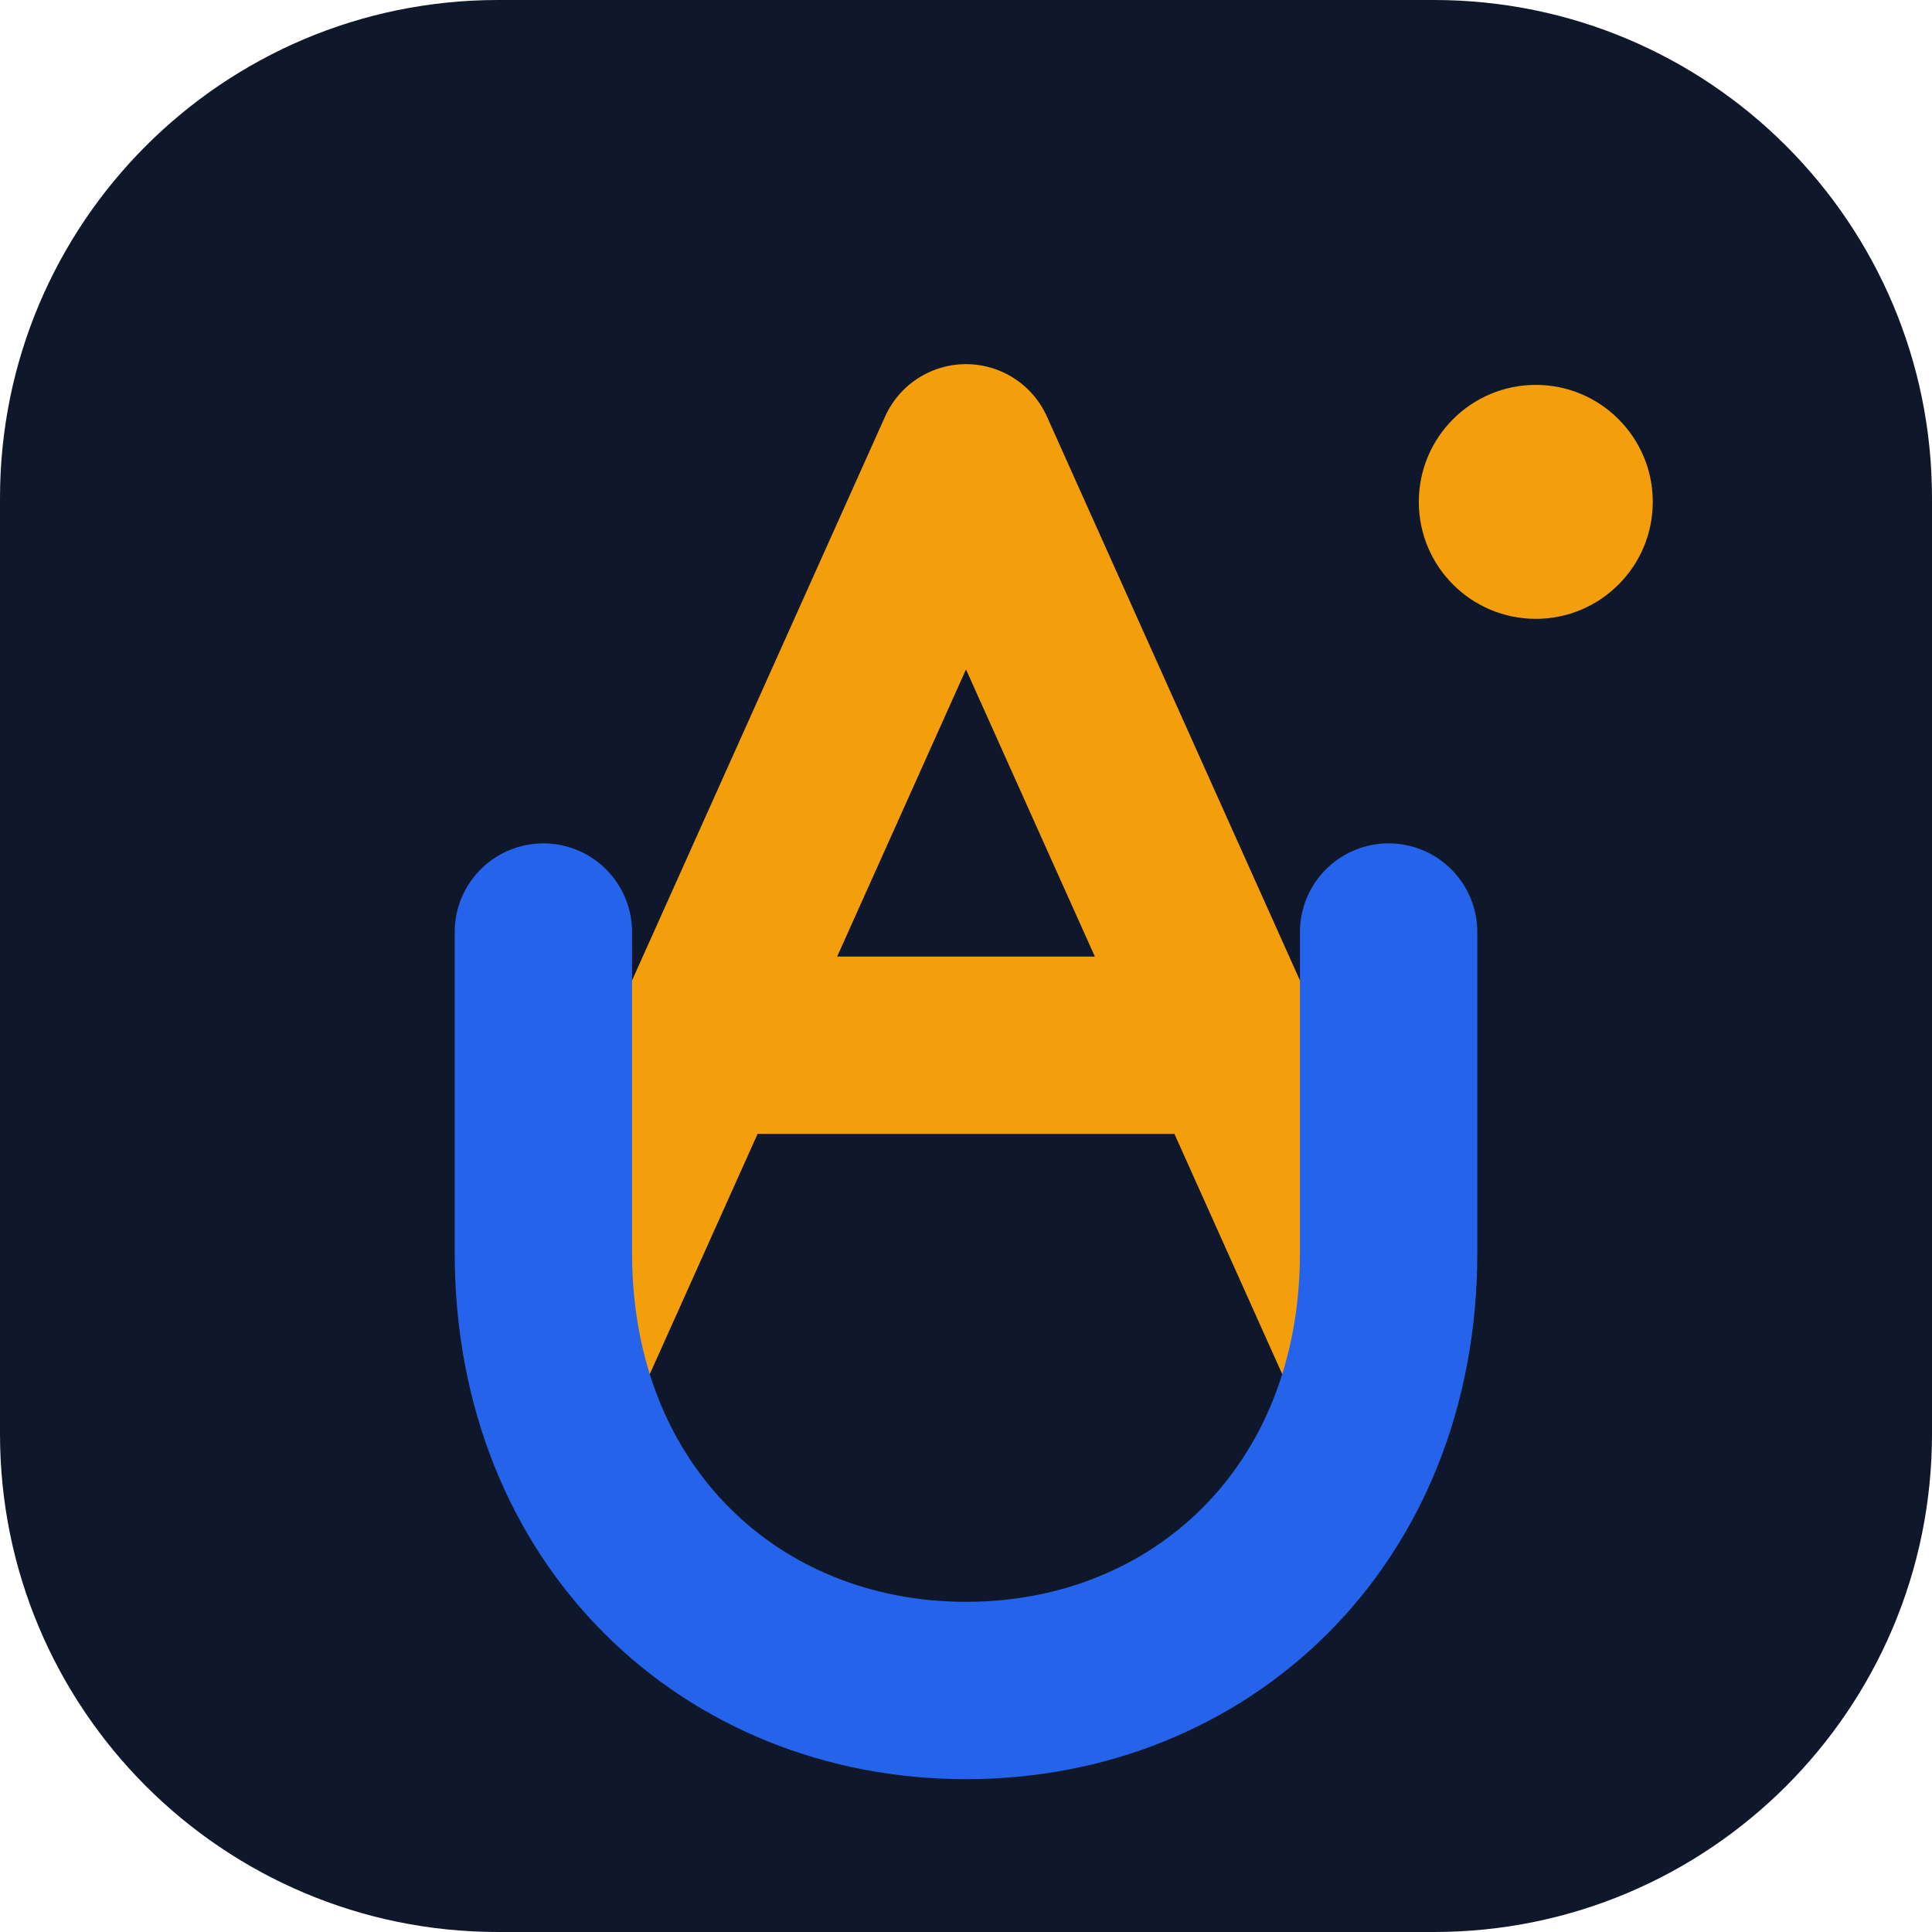
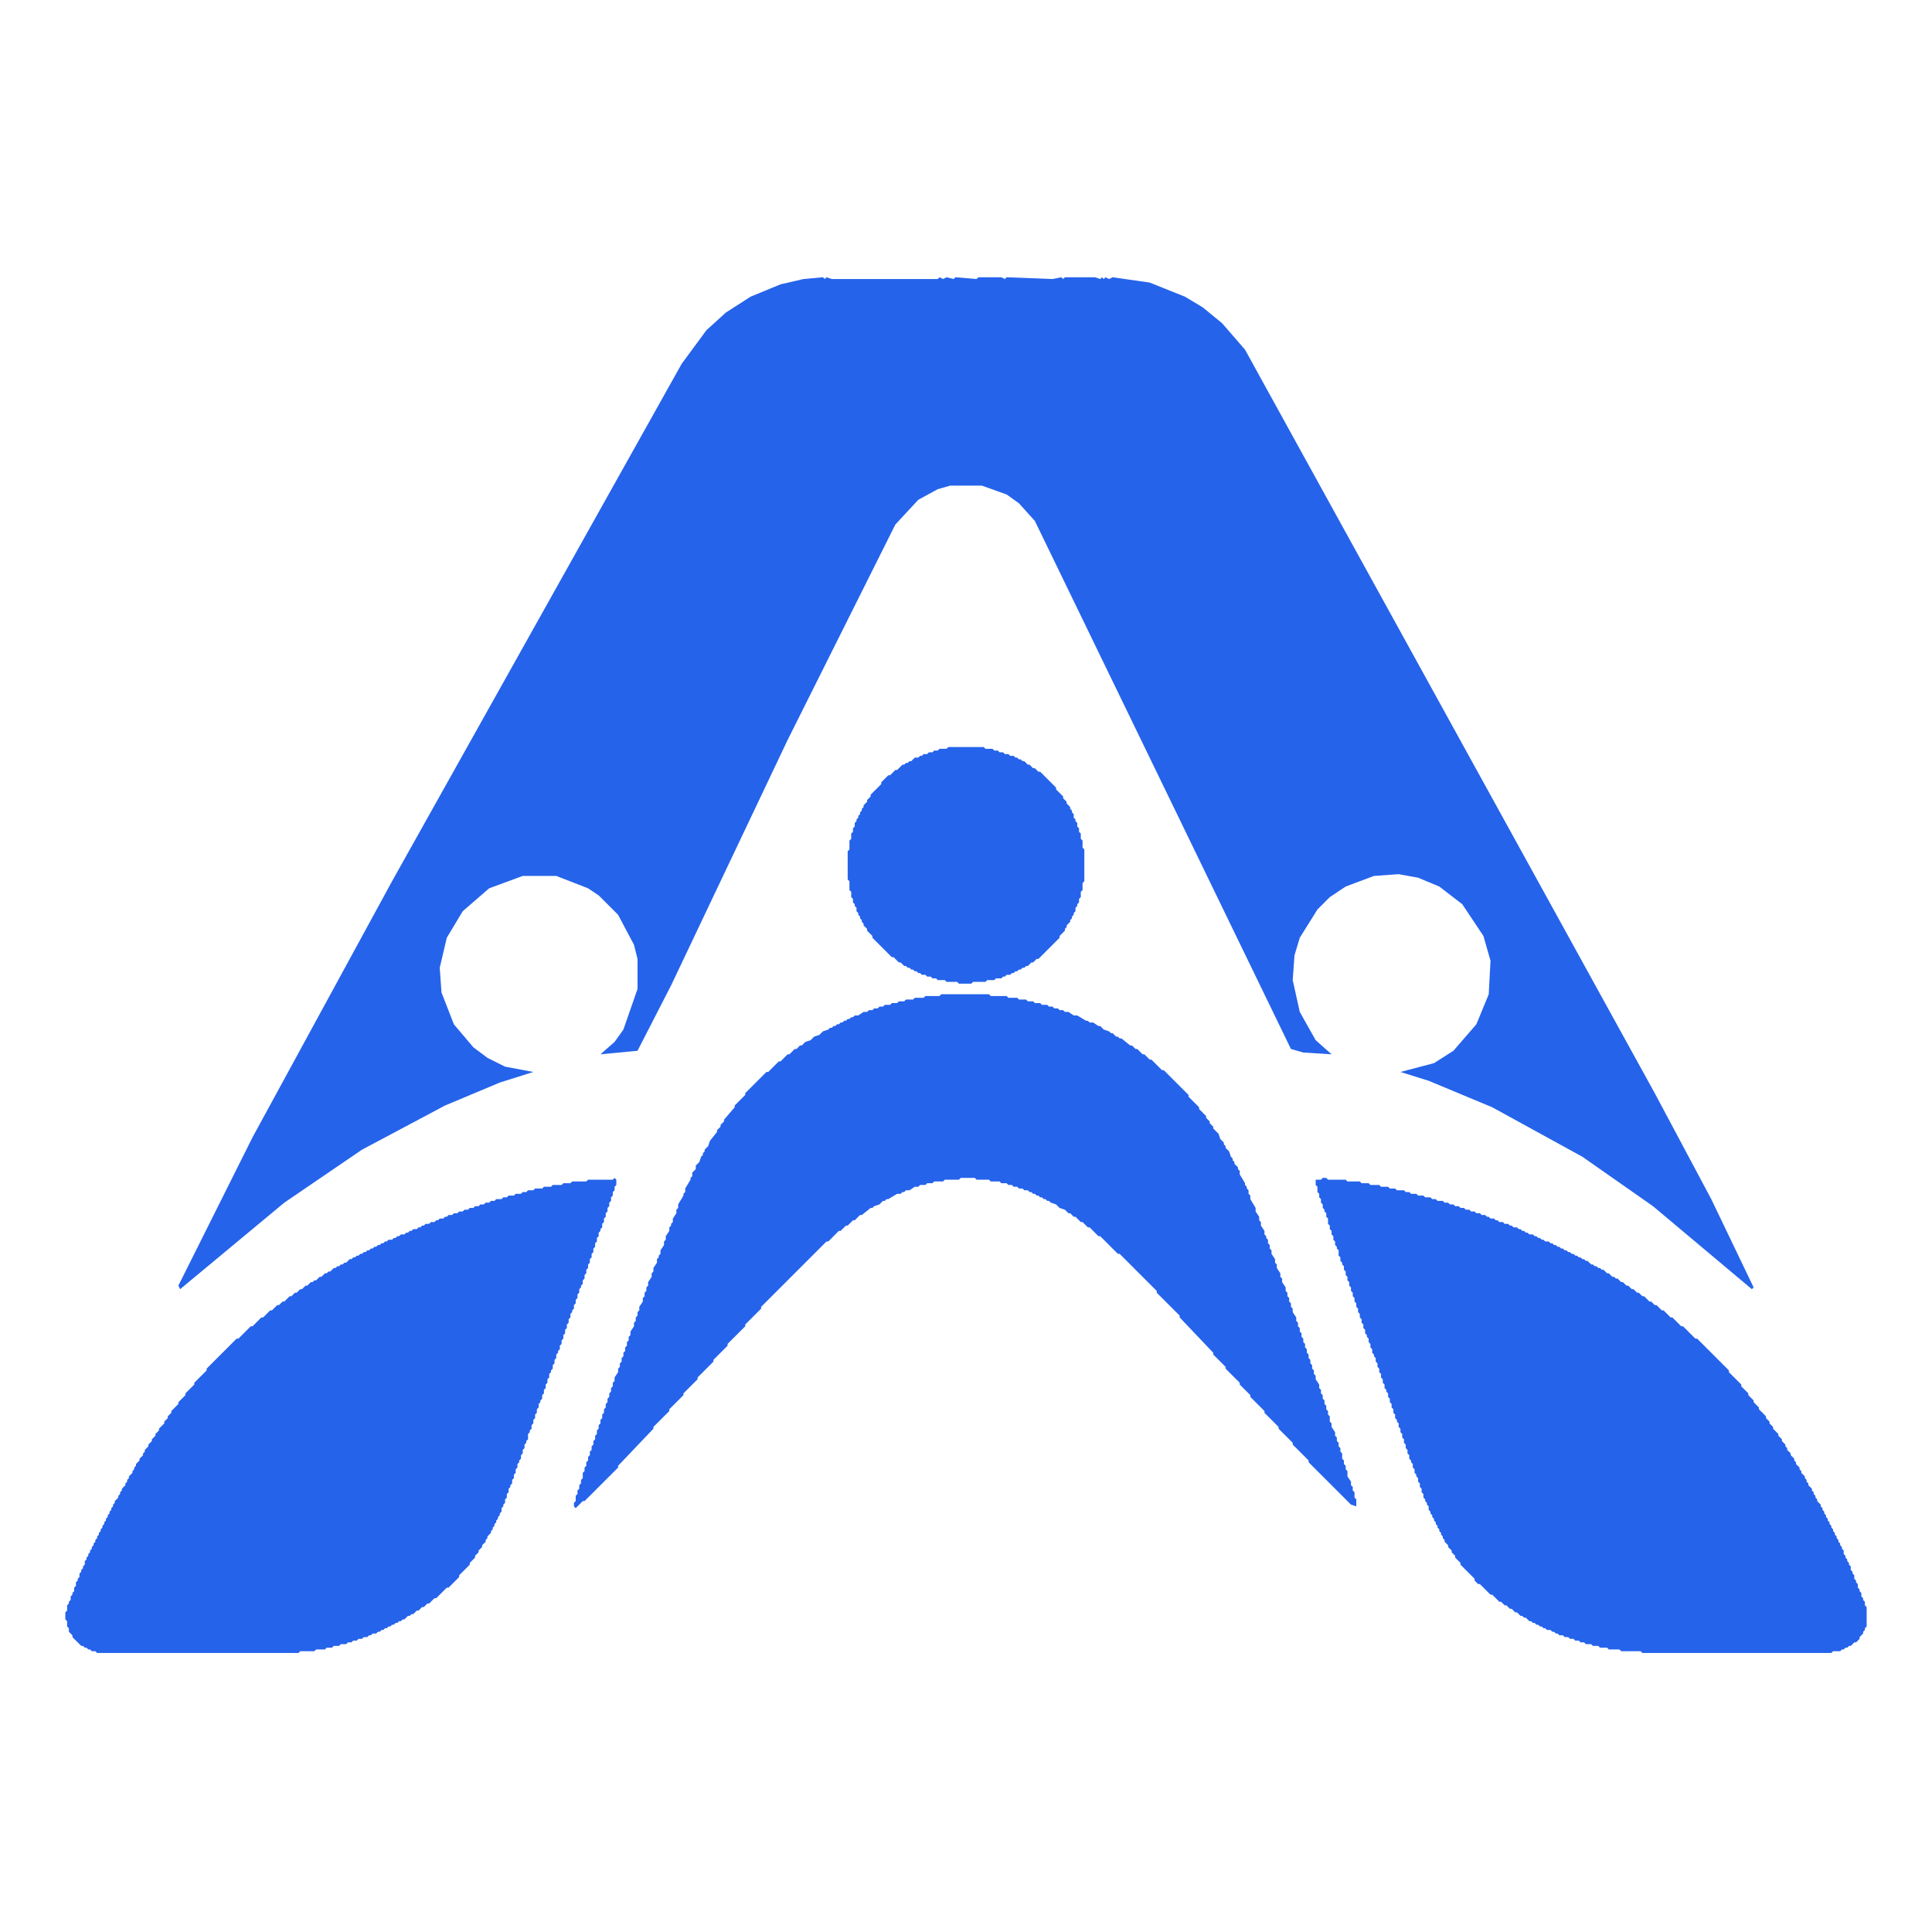
- <svg xmlns="http://www.w3.org/2000/svg" viewBox="0 0 512 512" role="img" aria-labelledby="title desc">
-   <defs>
-     <linearGradient id="unionBlue" x1="70" y1="56" x2="450" y2="456" gradientUnits="userSpaceOnUse">
-       <stop stop-color="#2563EB" />
-       <stop offset="1" stop-color="#2563EB" />
-     </linearGradient>
-   </defs>
-   <rect width="512" height="512" rx="132" fill="#0F172A" />
-   <path d="M151 354 256 120l105 234" fill="none" stroke="#F59E0B" stroke-linecap="round" stroke-linejoin="round" stroke-width="47" />
-   <path d="M188 277h136" fill="none" stroke="#F59E0B" stroke-linecap="round" stroke-width="47" />
-   <path d="M144 247v85c0 70 50 116 112 116s112-46 112-116v-85" fill="none" stroke="url(#unionBlue)" stroke-linecap="round" stroke-width="47" />
-   <circle cx="407" cy="133" r="31" fill="#F59E0B" />
+ <svg xmlns="http://www.w3.org/2000/svg" viewBox="80 80 1094 1094" role="img" aria-labelledby="title desc">
+   <path d="M 825 748 L 825 751 L 826 752 L 826 755 L 827 756 L 827 758 L 828 759 L 828 761 L 829 762 L 829 764 L 830 765 L 830 766 L 831 767 L 831 769 L 832 770 L 832 773 L 833 774 L 833 776 L 834 777 L 834 779 L 835 780 L 835 782 L 836 783 L 836 785 L 837 786 L 837 787 L 838 788 L 838 791 L 839 792 L 839 794 L 840 795 L 840 796 L 841 797 L 841 799 L 842 800 L 842 802 L 843 803 L 843 805 L 844 806 L 844 808 L 845 809 L 845 811 L 846 812 L 846 814 L 847 815 L 847 817 L 848 818 L 848 820 L 849 821 L 849 823 L 850 824 L 850 826 L 851 827 L 851 829 L 852 830 L 852 832 L 853 833 L 853 835 L 854 836 L 854 837 L 855 838 L 855 840 L 856 841 L 856 843 L 857 844 L 857 846 L 858 847 L 858 848 L 859 849 L 859 851 L 860 852 L 860 854 L 861 855 L 861 857 L 862 858 L 862 860 L 863 861 L 863 863 L 864 864 L 864 866 L 865 867 L 865 868 L 866 869 L 866 871 L 867 872 L 867 874 L 868 875 L 868 877 L 869 878 L 869 880 L 870 881 L 870 883 L 871 884 L 871 885 L 872 886 L 872 888 L 873 889 L 873 891 L 874 892 L 874 894 L 875 895 L 875 897 L 876 898 L 876 900 L 877 901 L 877 903 L 878 904 L 878 906 L 879 907 L 879 908 L 880 909 L 880 911 L 881 912 L 881 914 L 882 915 L 882 916 L 883 917 L 883 919 L 884 920 L 884 922 L 885 923 L 885 925 L 886 926 L 886 928 L 887 929 L 887 930 L 888 931 L 888 932 L 889 933 L 889 935 L 890 936 L 890 937 L 891 938 L 891 939 L 892 940 L 892 941 L 893 942 L 893 943 L 894 944 L 894 945 L 895 946 L 895 947 L 896 948 L 896 949 L 897 950 L 897 951 L 898 952 L 898 953 L 900 955 L 900 956 L 902 958 L 902 959 L 904 961 L 904 962 L 907 965 L 907 966 L 915 974 L 915 975 L 917 977 L 918 977 L 924 983 L 925 983 L 929 987 L 930 987 L 932 989 L 933 989 L 935 991 L 936 991 L 938 993 L 939 993 L 941 995 L 942 995 L 943 996 L 944 996 L 946 998 L 947 998 L 948 999 L 949 999 L 950 1000 L 951 1000 L 952 1001 L 953 1001 L 954 1002 L 955 1002 L 956 1003 L 958 1003 L 959 1004 L 960 1004 L 961 1005 L 962 1005 L 963 1006 L 965 1006 L 966 1007 L 968 1007 L 969 1008 L 971 1008 L 972 1009 L 974 1009 L 975 1010 L 977 1010 L 978 1011 L 981 1011 L 982 1012 L 985 1012 L 986 1013 L 990 1013 L 991 1014 L 997 1014 L 998 1015 L 1009 1015 L 1010 1016 L 1117 1016 L 1118 1015 L 1122 1015 L 1123 1014 L 1124 1014 L 1125 1013 L 1126 1013 L 1127 1012 L 1128 1012 L 1130 1010 L 1131 1010 L 1133 1008 L 1133 1007 L 1135 1005 L 1135 1004 L 1136 1003 L 1136 1002 L 1137 1001 L 1137 990 L 1136 989 L 1136 987 L 1135 986 L 1135 985 L 1134 984 L 1134 982 L 1133 981 L 1133 980 L 1132 979 L 1132 977 L 1131 976 L 1131 975 L 1130 974 L 1130 972 L 1129 971 L 1129 970 L 1128 969 L 1128 967 L 1127 966 L 1127 965 L 1126 964 L 1126 963 L 1125 962 L 1125 961 L 1124 960 L 1124 958 L 1123 957 L 1123 956 L 1122 955 L 1122 954 L 1121 953 L 1121 952 L 1120 951 L 1120 950 L 1119 949 L 1119 948 L 1118 947 L 1118 946 L 1117 945 L 1117 944 L 1116 943 L 1116 942 L 1115 941 L 1115 940 L 1114 939 L 1114 938 L 1113 937 L 1113 936 L 1112 935 L 1112 934 L 1111 933 L 1111 932 L 1109 930 L 1109 929 L 1108 928 L 1108 927 L 1107 926 L 1107 925 L 1106 924 L 1106 923 L 1104 921 L 1104 920 L 1103 919 L 1103 918 L 1102 917 L 1102 916 L 1100 914 L 1100 913 L 1099 912 L 1099 911 L 1097 909 L 1097 908 L 1096 907 L 1096 906 L 1094 904 L 1094 903 L 1092 901 L 1092 900 L 1091 899 L 1091 898 L 1089 896 L 1089 895 L 1087 893 L 1087 892 L 1084 889 L 1084 888 L 1082 886 L 1082 885 L 1080 883 L 1080 882 L 1076 878 L 1076 877 L 1073 874 L 1073 873 L 1070 870 L 1070 869 L 1066 865 L 1066 864 L 1059 857 L 1059 856 L 1041 838 L 1040 838 L 1033 831 L 1032 831 L 1027 826 L 1026 826 L 1022 822 L 1021 822 L 1018 819 L 1017 819 L 1015 817 L 1014 817 L 1011 814 L 1010 814 L 1008 812 L 1007 812 L 1005 810 L 1004 810 L 1002 808 L 1001 808 L 999 806 L 998 806 L 996 804 L 995 804 L 994 803 L 993 803 L 991 801 L 990 801 L 988 799 L 987 799 L 986 798 L 985 798 L 984 797 L 983 797 L 982 796 L 981 796 L 979 794 L 978 794 L 977 793 L 976 793 L 975 792 L 974 792 L 973 791 L 972 791 L 971 790 L 970 790 L 969 789 L 968 789 L 967 788 L 966 788 L 965 787 L 964 787 L 963 786 L 962 786 L 961 785 L 960 785 L 959 784 L 958 784 L 957 783 L 955 783 L 954 782 L 953 782 L 952 781 L 951 781 L 950 780 L 949 780 L 948 779 L 946 779 L 945 778 L 944 778 L 943 777 L 942 777 L 941 776 L 940 776 L 939 775 L 937 775 L 936 774 L 935 774 L 934 773 L 932 773 L 931 772 L 929 772 L 928 771 L 927 771 L 926 770 L 924 770 L 923 769 L 922 769 L 921 768 L 919 768 L 918 767 L 916 767 L 915 766 L 913 766 L 912 765 L 910 765 L 909 764 L 907 764 L 906 763 L 904 763 L 903 762 L 901 762 L 900 761 L 898 761 L 897 760 L 894 760 L 893 759 L 891 759 L 890 758 L 887 758 L 886 757 L 883 757 L 882 756 L 879 756 L 878 755 L 876 755 L 875 754 L 871 754 L 870 753 L 867 753 L 866 752 L 862 752 L 861 751 L 856 751 L 855 750 L 851 750 L 850 749 L 843 749 L 842 748 L 832 748 L 831 747 L 829 747 L 828 748 Z M 429 748 L 428 747 L 427 748 L 413 748 L 412 749 L 404 749 L 403 750 L 399 750 L 398 751 L 393 751 L 392 752 L 388 752 L 387 753 L 383 753 L 382 754 L 379 754 L 378 755 L 376 755 L 375 756 L 372 756 L 371 757 L 368 757 L 367 758 L 365 758 L 364 759 L 361 759 L 360 760 L 358 760 L 357 761 L 355 761 L 354 762 L 352 762 L 351 763 L 349 763 L 348 764 L 346 764 L 345 765 L 343 765 L 342 766 L 340 766 L 339 767 L 337 767 L 336 768 L 334 768 L 333 769 L 332 769 L 331 770 L 329 770 L 328 771 L 327 771 L 326 772 L 324 772 L 323 773 L 321 773 L 320 774 L 319 774 L 318 775 L 317 775 L 316 776 L 314 776 L 313 777 L 312 777 L 311 778 L 310 778 L 309 779 L 307 779 L 306 780 L 305 780 L 304 781 L 303 781 L 302 782 L 300 782 L 299 783 L 298 783 L 297 784 L 296 784 L 295 785 L 294 785 L 293 786 L 292 786 L 291 787 L 290 787 L 289 788 L 288 788 L 287 789 L 286 789 L 285 790 L 284 790 L 283 791 L 282 791 L 281 792 L 280 792 L 279 793 L 278 793 L 276 795 L 275 795 L 274 796 L 273 796 L 272 797 L 271 797 L 270 798 L 269 798 L 267 800 L 266 800 L 265 801 L 264 801 L 262 803 L 261 803 L 259 805 L 258 805 L 257 806 L 256 806 L 254 808 L 253 808 L 251 810 L 250 810 L 248 812 L 247 812 L 245 814 L 244 814 L 241 817 L 240 817 L 238 819 L 237 819 L 234 822 L 233 822 L 229 826 L 228 826 L 223 831 L 222 831 L 215 838 L 214 838 L 197 855 L 197 856 L 190 863 L 190 864 L 185 869 L 185 870 L 181 874 L 181 875 L 177 879 L 177 880 L 175 882 L 175 883 L 173 885 L 173 886 L 170 889 L 170 890 L 168 892 L 168 893 L 166 895 L 166 896 L 164 898 L 164 899 L 162 901 L 162 902 L 161 903 L 161 904 L 159 906 L 159 907 L 157 909 L 157 910 L 156 911 L 156 912 L 155 913 L 155 914 L 153 916 L 153 917 L 152 918 L 152 919 L 151 920 L 151 921 L 149 923 L 149 924 L 148 925 L 148 926 L 147 927 L 147 928 L 145 930 L 145 931 L 144 932 L 144 933 L 143 934 L 143 935 L 142 936 L 142 937 L 141 938 L 141 939 L 140 940 L 140 941 L 139 942 L 139 943 L 138 944 L 138 945 L 137 946 L 137 947 L 136 948 L 136 949 L 135 950 L 135 951 L 134 952 L 134 953 L 133 954 L 133 955 L 132 956 L 132 957 L 131 958 L 131 959 L 130 960 L 130 961 L 129 962 L 129 963 L 128 964 L 128 966 L 127 967 L 127 968 L 126 969 L 126 970 L 125 971 L 125 973 L 124 974 L 124 975 L 123 976 L 123 978 L 122 979 L 122 981 L 121 982 L 121 983 L 120 984 L 120 986 L 119 987 L 119 988 L 118 989 L 118 992 L 117 993 L 117 997 L 118 998 L 118 1001 L 119 1002 L 119 1004 L 121 1006 L 121 1007 L 126 1012 L 127 1012 L 128 1013 L 129 1013 L 130 1014 L 131 1014 L 132 1015 L 134 1015 L 135 1016 L 249 1016 L 250 1015 L 258 1015 L 259 1014 L 264 1014 L 265 1013 L 268 1013 L 269 1012 L 272 1012 L 273 1011 L 276 1011 L 277 1010 L 279 1010 L 280 1009 L 282 1009 L 283 1008 L 285 1008 L 286 1007 L 288 1007 L 289 1006 L 290 1006 L 291 1005 L 293 1005 L 294 1004 L 295 1004 L 296 1003 L 297 1003 L 298 1002 L 299 1002 L 300 1001 L 301 1001 L 302 1000 L 303 1000 L 304 999 L 305 999 L 306 998 L 307 998 L 308 997 L 309 997 L 311 995 L 312 995 L 313 994 L 314 994 L 316 992 L 317 992 L 319 990 L 320 990 L 322 988 L 323 988 L 326 985 L 327 985 L 333 979 L 334 979 L 340 973 L 340 972 L 346 966 L 346 965 L 349 962 L 349 961 L 351 959 L 351 958 L 353 956 L 353 955 L 355 953 L 355 952 L 356 951 L 356 950 L 358 948 L 358 947 L 359 946 L 359 945 L 360 944 L 360 943 L 361 942 L 361 941 L 362 940 L 362 939 L 363 938 L 363 937 L 364 936 L 364 934 L 365 933 L 365 932 L 366 931 L 366 929 L 367 928 L 367 926 L 368 925 L 368 923 L 369 922 L 369 921 L 370 920 L 370 918 L 371 917 L 371 915 L 372 914 L 372 912 L 373 911 L 373 909 L 374 908 L 374 907 L 375 906 L 375 904 L 376 903 L 376 901 L 377 900 L 377 898 L 378 897 L 378 896 L 379 895 L 379 892 L 380 891 L 380 890 L 381 889 L 381 887 L 382 886 L 382 884 L 383 883 L 383 881 L 384 880 L 384 878 L 385 877 L 385 875 L 386 874 L 386 873 L 387 872 L 387 870 L 388 869 L 388 867 L 389 866 L 389 864 L 390 863 L 390 861 L 391 860 L 391 858 L 392 857 L 392 856 L 393 855 L 393 853 L 394 852 L 394 850 L 395 849 L 395 847 L 396 846 L 396 845 L 397 844 L 397 842 L 398 841 L 398 839 L 399 838 L 399 836 L 400 835 L 400 833 L 401 832 L 401 830 L 402 829 L 402 827 L 403 826 L 403 824 L 404 823 L 404 822 L 405 821 L 405 819 L 406 818 L 406 816 L 407 815 L 407 813 L 408 812 L 408 810 L 409 809 L 409 808 L 410 807 L 410 805 L 411 804 L 411 802 L 412 801 L 412 799 L 413 798 L 413 796 L 414 795 L 414 793 L 415 792 L 415 790 L 416 789 L 416 787 L 417 786 L 417 784 L 418 783 L 418 781 L 419 780 L 419 778 L 420 777 L 420 776 L 421 775 L 421 773 L 422 772 L 422 770 L 423 769 L 423 767 L 424 766 L 424 764 L 425 763 L 425 761 L 426 760 L 426 758 L 427 757 L 427 755 L 428 754 L 428 752 L 429 751 Z M 405 931 L 405 933 L 406 934 L 410 930 L 411 930 L 430 911 L 430 910 L 450 889 L 450 888 L 459 879 L 459 878 L 467 870 L 467 869 L 475 861 L 475 860 L 484 851 L 484 850 L 492 842 L 492 841 L 502 831 L 502 830 L 511 821 L 511 820 L 548 783 L 549 783 L 555 777 L 556 777 L 559 774 L 560 774 L 563 771 L 564 771 L 567 768 L 568 768 L 573 764 L 574 764 L 575 763 L 578 762 L 580 760 L 581 760 L 582 759 L 583 759 L 588 756 L 590 756 L 591 755 L 592 755 L 593 754 L 595 754 L 598 752 L 600 752 L 601 751 L 604 751 L 605 750 L 608 750 L 609 749 L 614 749 L 615 748 L 623 748 L 624 747 L 632 747 L 633 748 L 640 748 L 641 749 L 646 749 L 647 750 L 650 750 L 651 751 L 653 751 L 654 752 L 656 752 L 657 753 L 659 753 L 660 754 L 662 754 L 663 755 L 664 755 L 665 756 L 666 756 L 667 757 L 668 757 L 669 758 L 670 758 L 671 759 L 672 759 L 673 760 L 674 760 L 675 761 L 678 762 L 680 764 L 683 765 L 685 767 L 686 767 L 688 769 L 689 769 L 692 772 L 693 772 L 696 775 L 697 775 L 702 780 L 703 780 L 713 790 L 714 790 L 735 811 L 735 812 L 748 825 L 748 826 L 767 846 L 767 847 L 774 854 L 774 855 L 782 863 L 782 864 L 788 870 L 788 871 L 796 879 L 796 880 L 804 888 L 804 889 L 812 897 L 812 898 L 821 907 L 821 908 L 845 932 L 848 933 L 848 929 L 847 928 L 847 925 L 846 924 L 846 922 L 845 921 L 845 919 L 843 916 L 843 913 L 842 912 L 842 910 L 841 909 L 841 907 L 840 906 L 840 903 L 839 902 L 839 900 L 838 899 L 838 897 L 837 896 L 837 894 L 836 893 L 836 891 L 834 888 L 834 886 L 833 885 L 833 882 L 832 881 L 832 879 L 831 878 L 831 876 L 830 875 L 830 873 L 829 872 L 829 870 L 828 869 L 828 867 L 827 866 L 827 864 L 825 861 L 825 859 L 824 858 L 824 856 L 823 855 L 823 853 L 822 852 L 822 850 L 821 849 L 821 847 L 820 846 L 820 844 L 819 843 L 819 841 L 818 840 L 818 838 L 817 837 L 817 835 L 816 834 L 816 832 L 815 831 L 815 829 L 814 828 L 814 826 L 812 823 L 812 821 L 811 820 L 811 818 L 810 817 L 810 815 L 809 814 L 809 812 L 808 811 L 808 809 L 806 806 L 806 804 L 805 803 L 805 801 L 803 798 L 803 796 L 802 795 L 802 793 L 800 790 L 800 788 L 799 787 L 799 785 L 798 784 L 798 782 L 797 781 L 797 780 L 796 779 L 796 777 L 794 774 L 794 772 L 793 771 L 793 769 L 791 766 L 791 764 L 788 759 L 788 757 L 787 756 L 787 754 L 786 753 L 786 752 L 785 751 L 785 750 L 782 745 L 782 743 L 781 742 L 781 741 L 779 739 L 779 738 L 778 737 L 778 736 L 777 735 L 776 732 L 774 730 L 774 729 L 773 728 L 773 727 L 771 725 L 770 722 L 767 719 L 767 718 L 765 716 L 765 715 L 763 713 L 763 712 L 759 708 L 759 707 L 753 701 L 753 700 L 739 686 L 738 686 L 732 680 L 731 680 L 728 677 L 727 677 L 724 674 L 723 674 L 721 672 L 720 672 L 715 668 L 714 668 L 713 667 L 712 667 L 710 665 L 709 665 L 708 664 L 705 663 L 703 661 L 702 661 L 699 659 L 697 659 L 696 658 L 695 658 L 690 655 L 688 655 L 685 653 L 683 653 L 682 652 L 680 652 L 679 651 L 677 651 L 676 650 L 674 650 L 673 649 L 670 649 L 669 648 L 666 648 L 665 647 L 662 647 L 661 646 L 657 646 L 656 645 L 651 645 L 650 644 L 641 644 L 640 643 L 613 643 L 612 644 L 604 644 L 603 645 L 598 645 L 597 646 L 593 646 L 592 647 L 589 647 L 588 648 L 585 648 L 584 649 L 581 649 L 580 650 L 578 650 L 577 651 L 575 651 L 574 652 L 572 652 L 571 653 L 569 653 L 566 655 L 564 655 L 563 656 L 562 656 L 561 657 L 560 657 L 559 658 L 558 658 L 557 659 L 556 659 L 555 660 L 554 660 L 553 661 L 552 661 L 551 662 L 550 662 L 549 663 L 546 664 L 544 666 L 541 667 L 539 669 L 536 670 L 534 672 L 533 672 L 531 674 L 530 674 L 527 677 L 526 677 L 522 681 L 521 681 L 515 687 L 514 687 L 502 699 L 502 700 L 496 706 L 496 707 L 490 714 L 490 715 L 488 717 L 488 718 L 486 720 L 486 721 L 482 726 L 481 729 L 479 731 L 479 732 L 478 733 L 478 734 L 477 735 L 476 738 L 474 740 L 474 742 L 472 744 L 472 746 L 471 747 L 471 748 L 468 753 L 468 755 L 467 756 L 467 757 L 464 762 L 464 764 L 463 765 L 463 767 L 461 770 L 461 772 L 460 773 L 460 774 L 459 775 L 459 777 L 457 780 L 457 782 L 456 783 L 456 785 L 454 788 L 454 790 L 453 791 L 453 792 L 452 793 L 452 795 L 450 798 L 450 800 L 449 801 L 449 803 L 447 806 L 447 808 L 446 809 L 446 811 L 445 812 L 445 814 L 444 815 L 444 817 L 442 820 L 442 822 L 441 823 L 441 825 L 440 826 L 440 828 L 439 829 L 439 831 L 437 834 L 437 836 L 436 837 L 436 839 L 435 840 L 435 842 L 434 843 L 434 845 L 433 846 L 433 848 L 432 849 L 432 851 L 431 852 L 431 854 L 430 855 L 430 857 L 428 860 L 428 862 L 427 863 L 427 865 L 426 866 L 426 868 L 425 869 L 425 871 L 424 872 L 424 874 L 423 875 L 423 877 L 422 878 L 422 880 L 421 881 L 421 883 L 420 884 L 420 886 L 419 887 L 419 889 L 418 890 L 418 892 L 417 893 L 417 895 L 416 896 L 416 898 L 415 899 L 415 901 L 414 902 L 414 904 L 413 905 L 413 907 L 412 908 L 412 910 L 411 911 L 411 913 L 410 914 L 410 917 L 409 918 L 409 920 L 408 921 L 408 923 L 407 924 L 407 926 L 406 927 L 406 930 Z M 617 503 L 616 504 L 612 504 L 611 505 L 609 505 L 608 506 L 606 506 L 605 507 L 603 507 L 602 508 L 601 508 L 600 509 L 598 509 L 596 511 L 595 511 L 594 512 L 593 512 L 592 513 L 591 513 L 588 516 L 587 516 L 584 519 L 583 519 L 579 523 L 579 524 L 573 530 L 573 531 L 571 533 L 571 534 L 569 536 L 569 537 L 568 538 L 568 539 L 567 540 L 567 541 L 566 542 L 566 543 L 565 544 L 565 545 L 564 546 L 564 548 L 563 549 L 563 551 L 562 552 L 562 555 L 561 556 L 561 561 L 560 562 L 560 578 L 561 579 L 561 584 L 562 585 L 562 588 L 563 589 L 563 591 L 564 592 L 564 593 L 565 594 L 565 596 L 566 597 L 566 598 L 567 599 L 567 600 L 568 601 L 568 602 L 569 603 L 569 604 L 571 606 L 571 607 L 574 610 L 574 611 L 585 622 L 586 622 L 589 625 L 590 625 L 592 627 L 593 627 L 594 628 L 595 628 L 596 629 L 597 629 L 598 630 L 599 630 L 600 631 L 601 631 L 602 632 L 604 632 L 605 633 L 607 633 L 608 634 L 610 634 L 611 635 L 615 635 L 616 636 L 622 636 L 623 637 L 630 637 L 631 636 L 638 636 L 639 635 L 643 635 L 644 634 L 647 634 L 648 633 L 649 633 L 650 632 L 652 632 L 653 631 L 654 631 L 655 630 L 656 630 L 657 629 L 658 629 L 659 628 L 660 628 L 661 627 L 662 627 L 664 625 L 665 625 L 667 623 L 668 623 L 680 611 L 680 610 L 683 607 L 683 606 L 684 605 L 684 604 L 686 602 L 686 601 L 687 600 L 687 599 L 688 598 L 688 597 L 689 596 L 689 594 L 690 593 L 690 592 L 691 591 L 691 589 L 692 588 L 692 585 L 693 584 L 693 580 L 694 579 L 694 561 L 693 560 L 693 556 L 692 555 L 692 552 L 691 551 L 691 549 L 690 548 L 690 546 L 689 545 L 689 544 L 688 543 L 688 541 L 687 540 L 687 539 L 686 538 L 686 537 L 684 535 L 684 534 L 682 532 L 682 531 L 678 527 L 678 526 L 669 517 L 668 517 L 666 515 L 665 515 L 663 513 L 662 513 L 660 511 L 659 511 L 658 510 L 657 510 L 656 509 L 655 509 L 654 508 L 652 508 L 651 507 L 649 507 L 648 506 L 646 506 L 645 505 L 643 505 L 642 504 L 638 504 L 637 503 Z M 181 808 L 182 810 L 241 761 L 285 731 L 332 706 L 363 693 L 382 687 L 366 684 L 356 679 L 348 673 L 337 660 L 330 642 L 329 628 L 333 611 L 342 596 L 357 583 L 376 576 L 395 576 L 413 583 L 419 587 L 430 598 L 439 615 L 441 623 L 441 640 L 433 663 L 428 670 L 420 677 L 441 675 L 460 638 L 526 499 L 587 377 L 600 363 L 611 357 L 618 355 L 636 355 L 650 360 L 657 365 L 666 375 L 811 674 L 818 676 L 834 677 L 825 669 L 816 653 L 812 635 L 813 621 L 816 611 L 826 595 L 833 588 L 842 582 L 858 576 L 872 575 L 883 577 L 895 582 L 908 592 L 920 610 L 924 624 L 923 643 L 916 660 L 903 675 L 892 682 L 873 687 L 889 692 L 925 707 L 976 735 L 1016 763 L 1072 810 L 1073 809 L 1049 759 L 1017 699 L 785 278 L 772 263 L 761 254 L 751 248 L 731 240 L 710 237 L 708 238 L 706 237 L 705 238 L 704 237 L 703 238 L 700 237 L 683 237 L 682 238 L 681 237 L 676 238 L 650 237 L 649 238 L 647 237 L 634 237 L 633 238 L 621 237 L 620 238 L 616 237 L 614 238 L 612 237 L 611 238 L 551 238 L 548 237 L 547 238 L 546 237 L 535 238 L 522 241 L 505 248 L 491 257 L 480 267 L 466 286 L 302 579 L 223 724 Z" fill="#2563EB" fill-rule="evenodd" clip-rule="evenodd" />
</svg>
